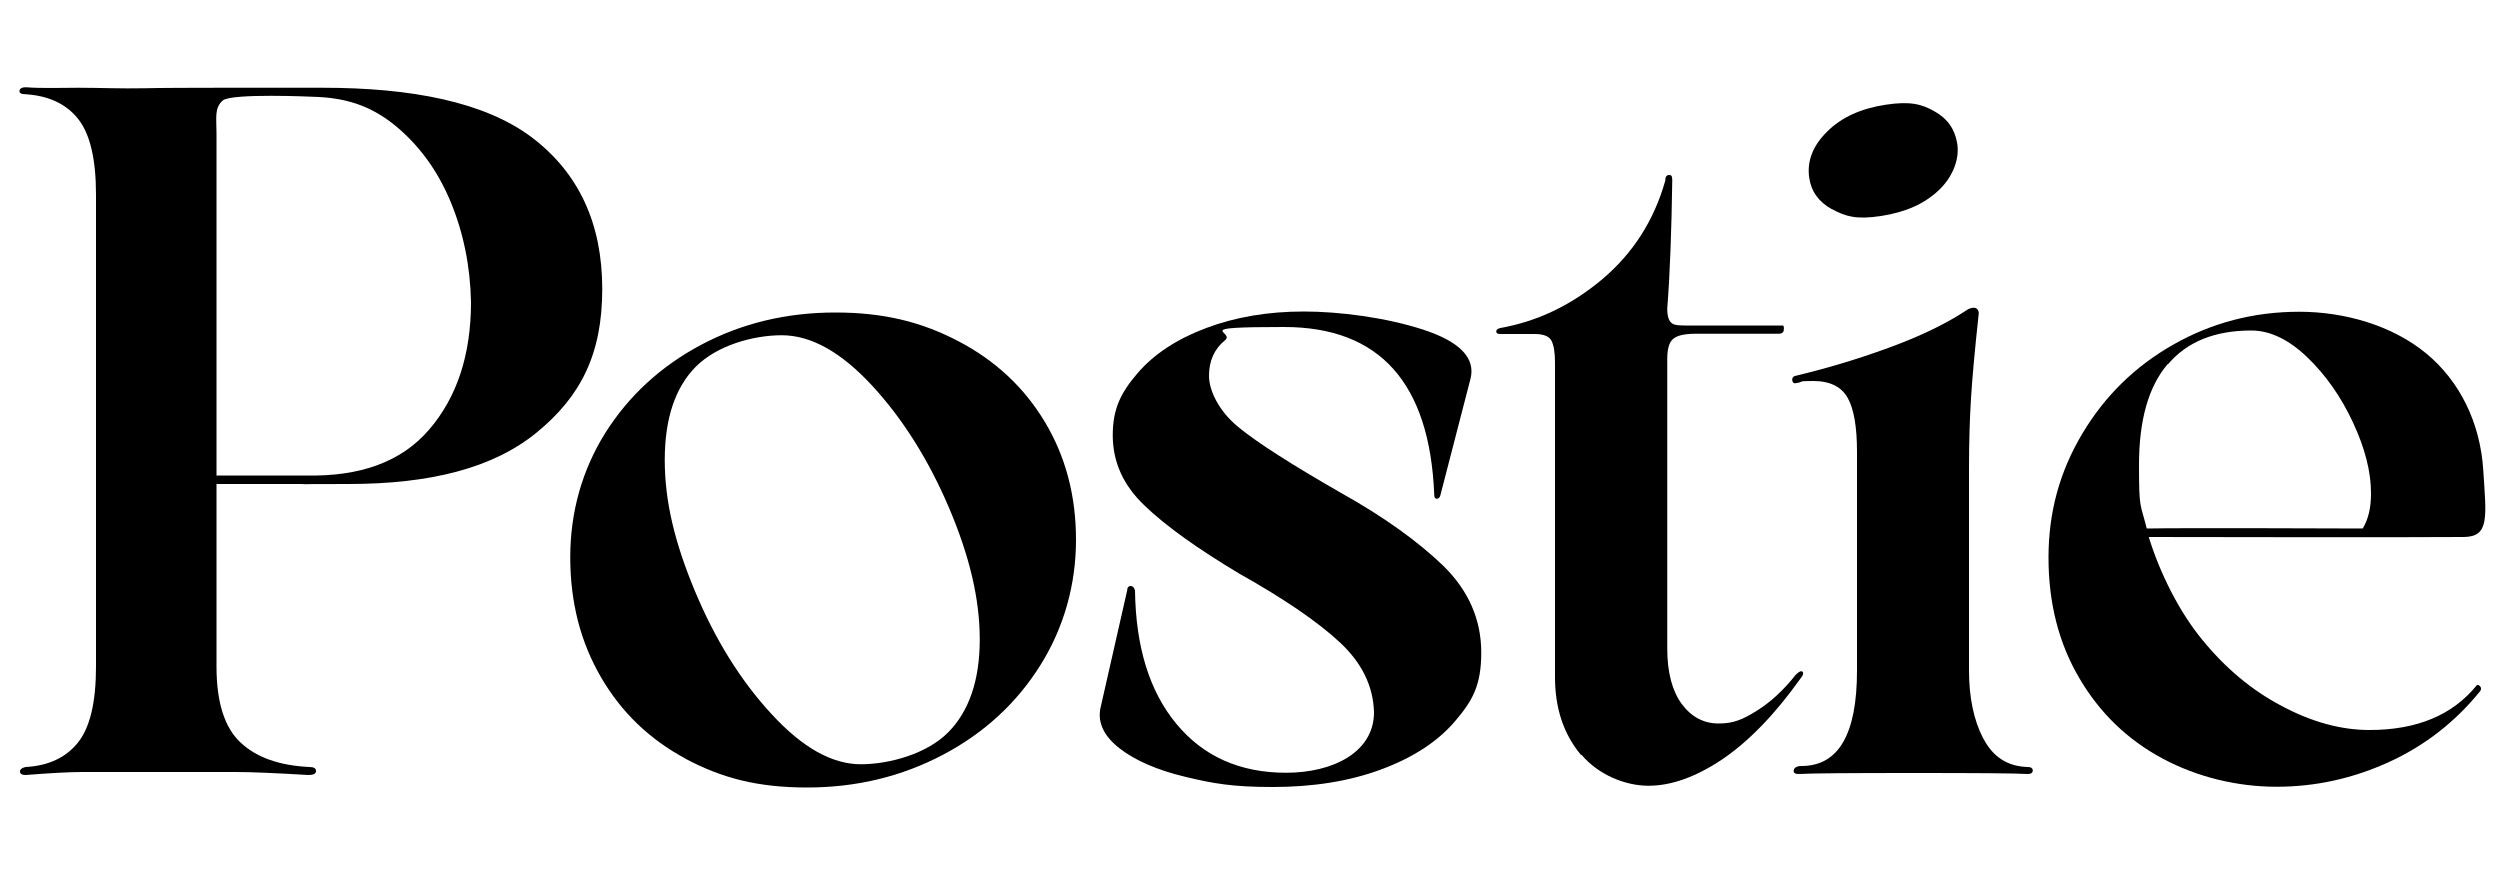
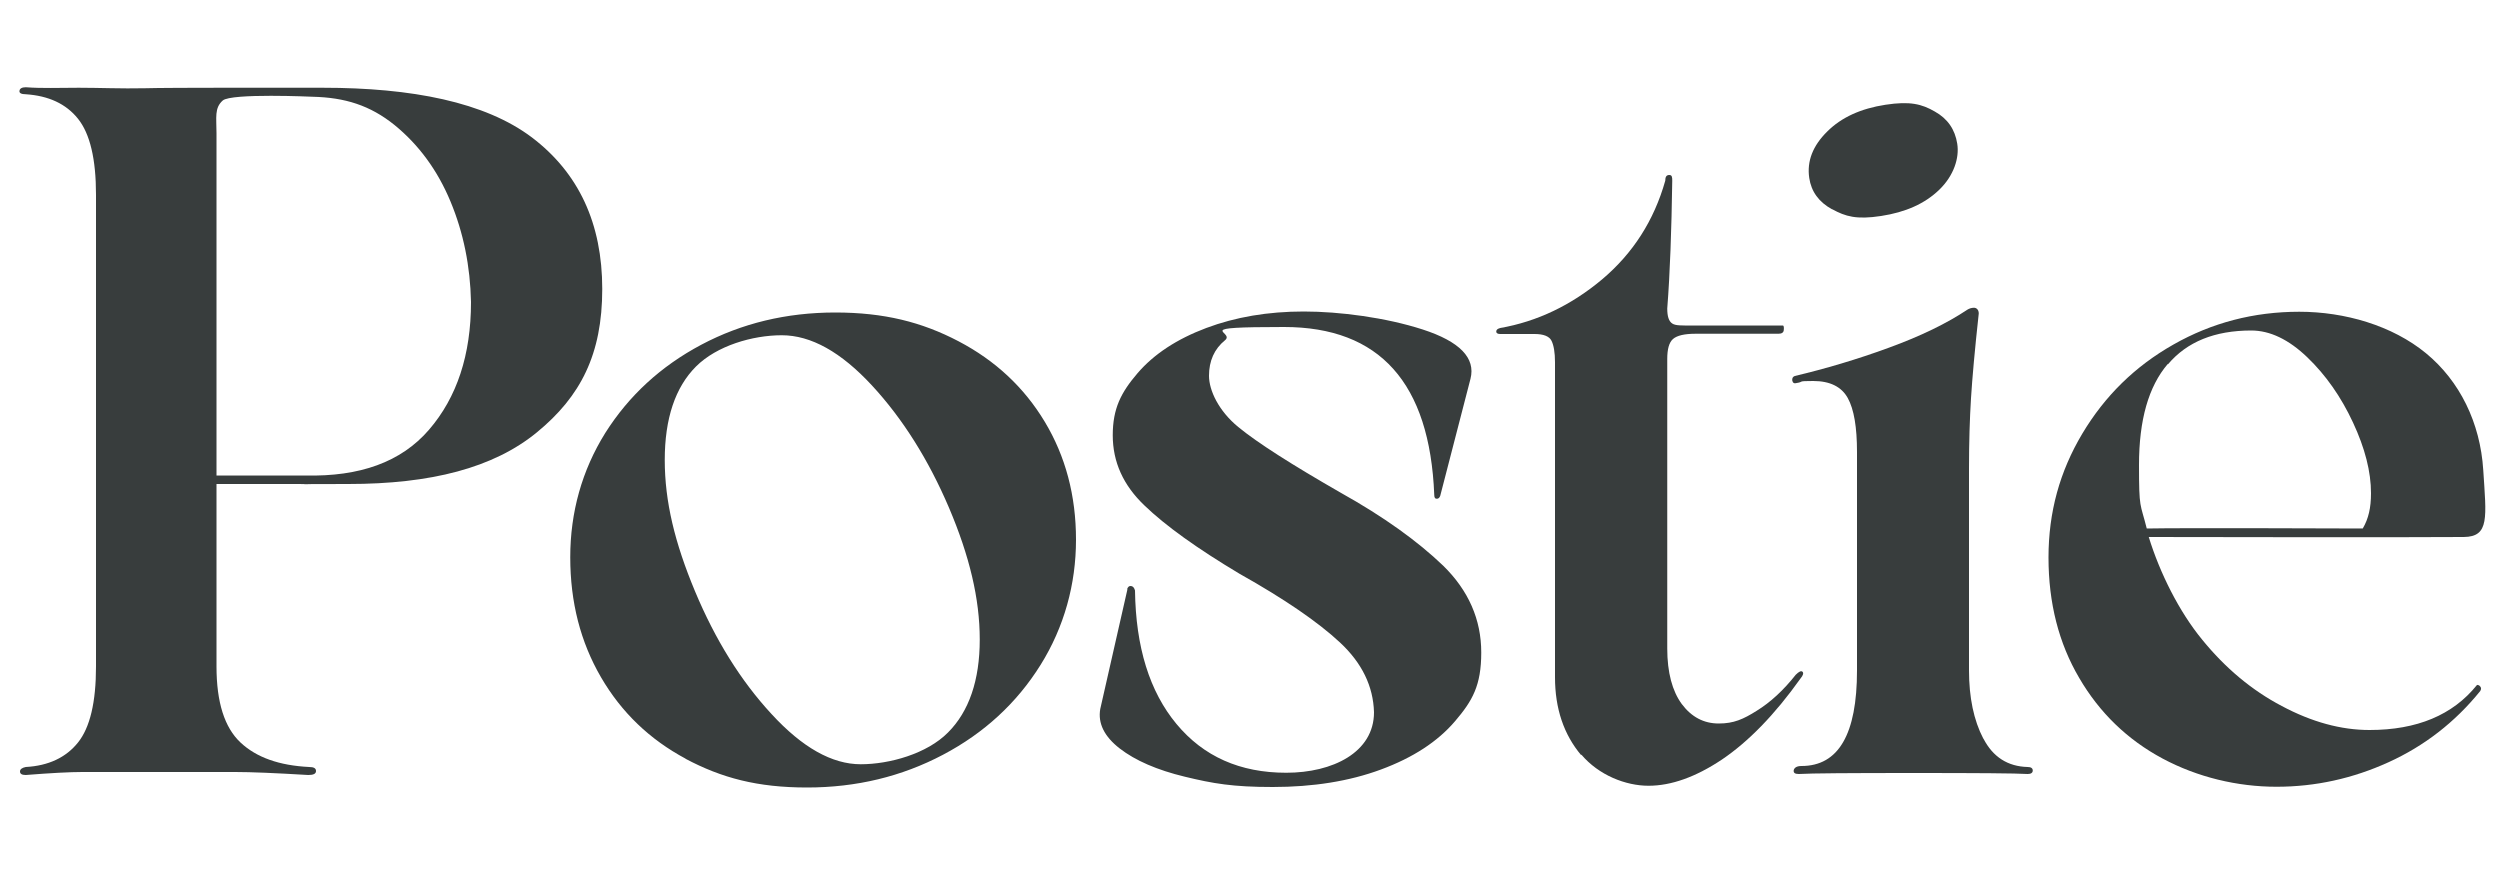
- <svg xmlns="http://www.w3.org/2000/svg" id="Arsenica_Medium" version="1.1" viewBox="0 0 1000 350">
+ <svg xmlns="http://www.w3.org/2000/svg" id="Arsenica_Medium" version="1.1" viewBox="0 0 1000 350" fill="#383D3D">
  <path d="M86.2,193.7v-3.5c0,0,36,0,36,0,21.6.5,38.2-5.3,49.4-18.3,11.2-13,16.8-30,16.8-51.1-.3-14.3-3-27.7-8.2-40.2-5.2-12.5-12.7-22.7-22.4-30.6-9.8-7.9-19.9-11-32.7-11.3,0,0-32.6-1.5-36,1.5s-2.5,6.8-2.5,13.1v213.3c0,14.3,3.2,24.4,9.6,30.4,6.4,6,15.5,9.2,27.5,9.8,1.8,0,2.7.5,2.7,1.6s-1,1.6-3.1,1.6c-13.3-.8-23-1.2-29.2-1.2h-61.2c-4.9,0-12.5.4-22.6,1.2-1.6,0-2.3-.5-2.3-1.4s.8-1.5,2.3-1.8c9.1-.5,16.1-3.8,20.9-9.8,4.8-6,7.2-16.1,7.2-30.4V77.9c0-14.3-2.4-24.4-7.2-30.4-4.8-6-11.8-9.2-20.9-9.8-1.8,0-2.7-.5-2.5-1.4.1-.9,1-1.4,2.5-1.4,6.8.5,12.9.2,21.2.2s17,.4,26.4.2c9.4-.3,60.3-.2,71.2-.2,35.6,0,64.9,5.7,83.7,19.9,18.7,14.2,28.1,34.4,28.1,60.6s-8.7,43-26.1,57.3c-17.4,14.3-42.5,20.7-75.5,20.7s-12.1.3-15.5,0h-37.2Z" />
  <path d="M274.3,303.5c-14.4-7.7-25.7-18.5-33.9-32.6s-12.3-30-12.3-48,4.7-34.8,14-49.7c9.4-14.9,22.2-26.7,38.4-35.3,16.2-8.6,34.1-12.9,53.6-12.9s34.6,3.8,49.3,11.5c14.7,7.7,26.2,18.4,34.5,32.2,8.3,13.8,12.5,29.5,12.5,47.2s-4.7,34.9-14.2,50.1c-9.5,15.2-22.5,27.2-39,35.9-16.5,8.7-34.6,13.1-54.4,13.1s-34.1-3.8-48.6-11.5ZM379.2,293c8.4-8.4,12.7-20.9,12.7-37.2s-4.1-33.4-12.3-52.7c-8.2-19.2-18.5-35.6-30.8-48.9-12.4-13.4-24.4-20.1-36.1-20.1s-26,4.2-34.3,12.5c-8.3,8.3-12.5,20.8-12.5,37.4s4,33.1,12.1,52.5c8.1,19.4,18.3,35.8,30.6,49.1,12.3,13.4,24.2,20.1,35.7,20.1s26.5-4.2,34.9-12.7Z" />
  <path d="M450.8,235.8c.3-1,.8-1.5,1.6-1.4.8.1,1.3.7,1.6,1.8.3,22.6,5.8,40.4,16.6,53.4,10.8,13,25.4,19.5,43.9,19.5s35.1-8.1,35.1-24.2c-.3-10.4-4.8-19.7-13.6-27.9-8.8-8.2-22.2-17.4-40.2-27.5-16.9-10.1-29.6-19.2-38-27.3-8.5-8.1-12.7-17.4-12.7-28.1s3.3-17.1,9.9-24.8c6.6-7.7,15.8-13.7,27.5-18.1,11.7-4.4,24.7-6.6,39-6.6s32.8,2.4,47.6,7.2c14.8,4.8,21.2,11.4,19.1,19.7l-12.1,46.8c-.3.8-.7,1.2-1.4,1.2s-1-.5-1-1.6c-1.8-44.7-21.8-67.1-60.1-67.1s-19.3,1.8-23.6,5.3-6.4,8.3-6.4,14.2,3.9,14.1,11.7,20.5c7.8,6.4,21.5,15.1,41,26.3,17.2,9.6,30.8,19.4,41,29.2,10.1,9.9,15.2,21.5,15.2,34.7s-3.5,19.3-10.5,27.5c-7,8.2-16.9,14.6-29.6,19.3-12.7,4.7-27.2,7-43.3,7s-23.9-1.4-35.1-4.1c-11.2-2.7-19.9-6.5-26.1-11.3-6.2-4.8-8.8-10.1-7.8-15.8l10.9-48Z" />
  <path d="M632.5,302.1c-7-8.3-10.5-18.7-10.5-31.2v-126c0-3.9-.5-6.8-1.4-8.6-.9-1.8-3.2-2.7-6.8-2.7h-13.7c-1,0-1.6-.3-1.6-1s.5-1.1,1.6-1.4c14.8-2.6,28.4-9.1,40.8-19.5,12.3-10.4,20.7-23.5,25.2-39.4,0-1.6.5-2.3,1.6-2.3s1.2.8,1.2,2.3c-.3,20-.9,37-2,51.1,0,3.1.6,5.1,2,6,1.3.9,3.8.8,7.7.8h36.5c.5,0,.5,1,.4,1.9-.1.9-.8,1.4-2.1,1.4h-33.2c-4.4,0-7.4.7-9,2.1-1.6,1.4-2.3,4.1-2.3,8v115.8c0,9.6,2,17,5.8,22.2,3.9,5.2,8.8,7.8,14.8,7.8s9.8-1.7,15.2-5.1c5.5-3.4,10.7-8.2,15.6-14.4,1.3-1.3,2.2-1.7,2.7-1.2.5.5.3,1.4-.8,2.7-10.4,14.6-20.9,25.3-31.4,32.4-10.5,7-20.3,10.5-29.4,10.5s-19.9-4.2-26.9-12.5Z" />
  <path d="M793.4,295.5c3.8,7.3,9.7,11.1,17.7,11.3,1.3,0,2,.5,2,1.4s-.7,1.4-2,1.4c-4.9-.3-20.2-.4-45.6-.4s-41.1.1-46,.4c-1.6,0-2.2-.5-2-1.6.3-1,1.3-1.6,3.1-1.6,14.8,0,22.2-12.7,22.2-38.2v-87.4c0-9.9-1.2-17.1-3.7-21.6-2.5-4.5-7.1-6.8-13.8-6.8s-3.5.3-6.6.8c-1,.3-1.6,0-1.8-1-.1-.9.2-1.5,1-1.8,12.2-2.9,24.8-6.6,37.6-11.3,12.9-4.7,23.3-9.8,31.4-15.2.8-.5,1.7-.8,2.7-.8s1.9.8,1.9,2.3c-1.6,14.6-2.6,25.9-3.1,33.9-.5,8.1-.8,17.4-.8,28.1v80.7c0,10.9,1.9,20,5.7,27.3ZM732.8,83.7c-5.3-2.9-8.3-7.1-9.1-12.5-1-6.7,1.4-12.9,7.2-18.6,5.7-5.7,13.5-9.2,23.3-10.7s14.5-.3,19.7,2.7c5.2,2.9,8.1,7.2,9,12.9s-1.4,12.8-7.2,18.4c-5.8,5.6-13.5,9-23.3,10.5s-14.2.2-19.5-2.7Z" />
  <path d="M991.9,274.4c.6.5.7,1.2.2,2-10.1,12.5-22.4,22-36.7,28.5-14.3,6.5-29.2,9.8-44.8,9.8s-31.6-3.8-45.6-11.3-25.2-18.3-33.3-32.2c-8.2-13.9-12.3-30-12.3-48.2s4.5-34.4,13.5-49.5c9-15.1,21.1-27,36.5-35.7,15.3-8.7,32.1-13.1,50.3-13.1s37.2,5.5,50.7,16.6c13.5,11.1,21.7,27.8,22.9,46.7s2.6,26.7-7.8,26.8c-18.9.2-126,0-126,0,4.4,14.3,12.1,29.8,21.4,41.1,9.2,11.3,19.8,20.2,31.8,26.5,12,6.4,23.7,9.6,35.1,9.6,19,0,33.3-6,42.9-17.9.3-.3.7-.1,1.4.4ZM867.1,145.6c-7.7,9-11.5,22.4-11.5,40.4s.5,15,3.1,25.4c14.8-.3,80.7,0,86.4,0,2.3-3.9,3.3-8.3,3.3-14.1,0-8.6-2.4-18-7.2-28.3-4.8-10.3-10.9-19-18.3-26.1-7.4-7.1-14.9-10.7-22.4-10.7-14.6,0-25.7,4.5-33.3,13.5Z" />
</svg>
